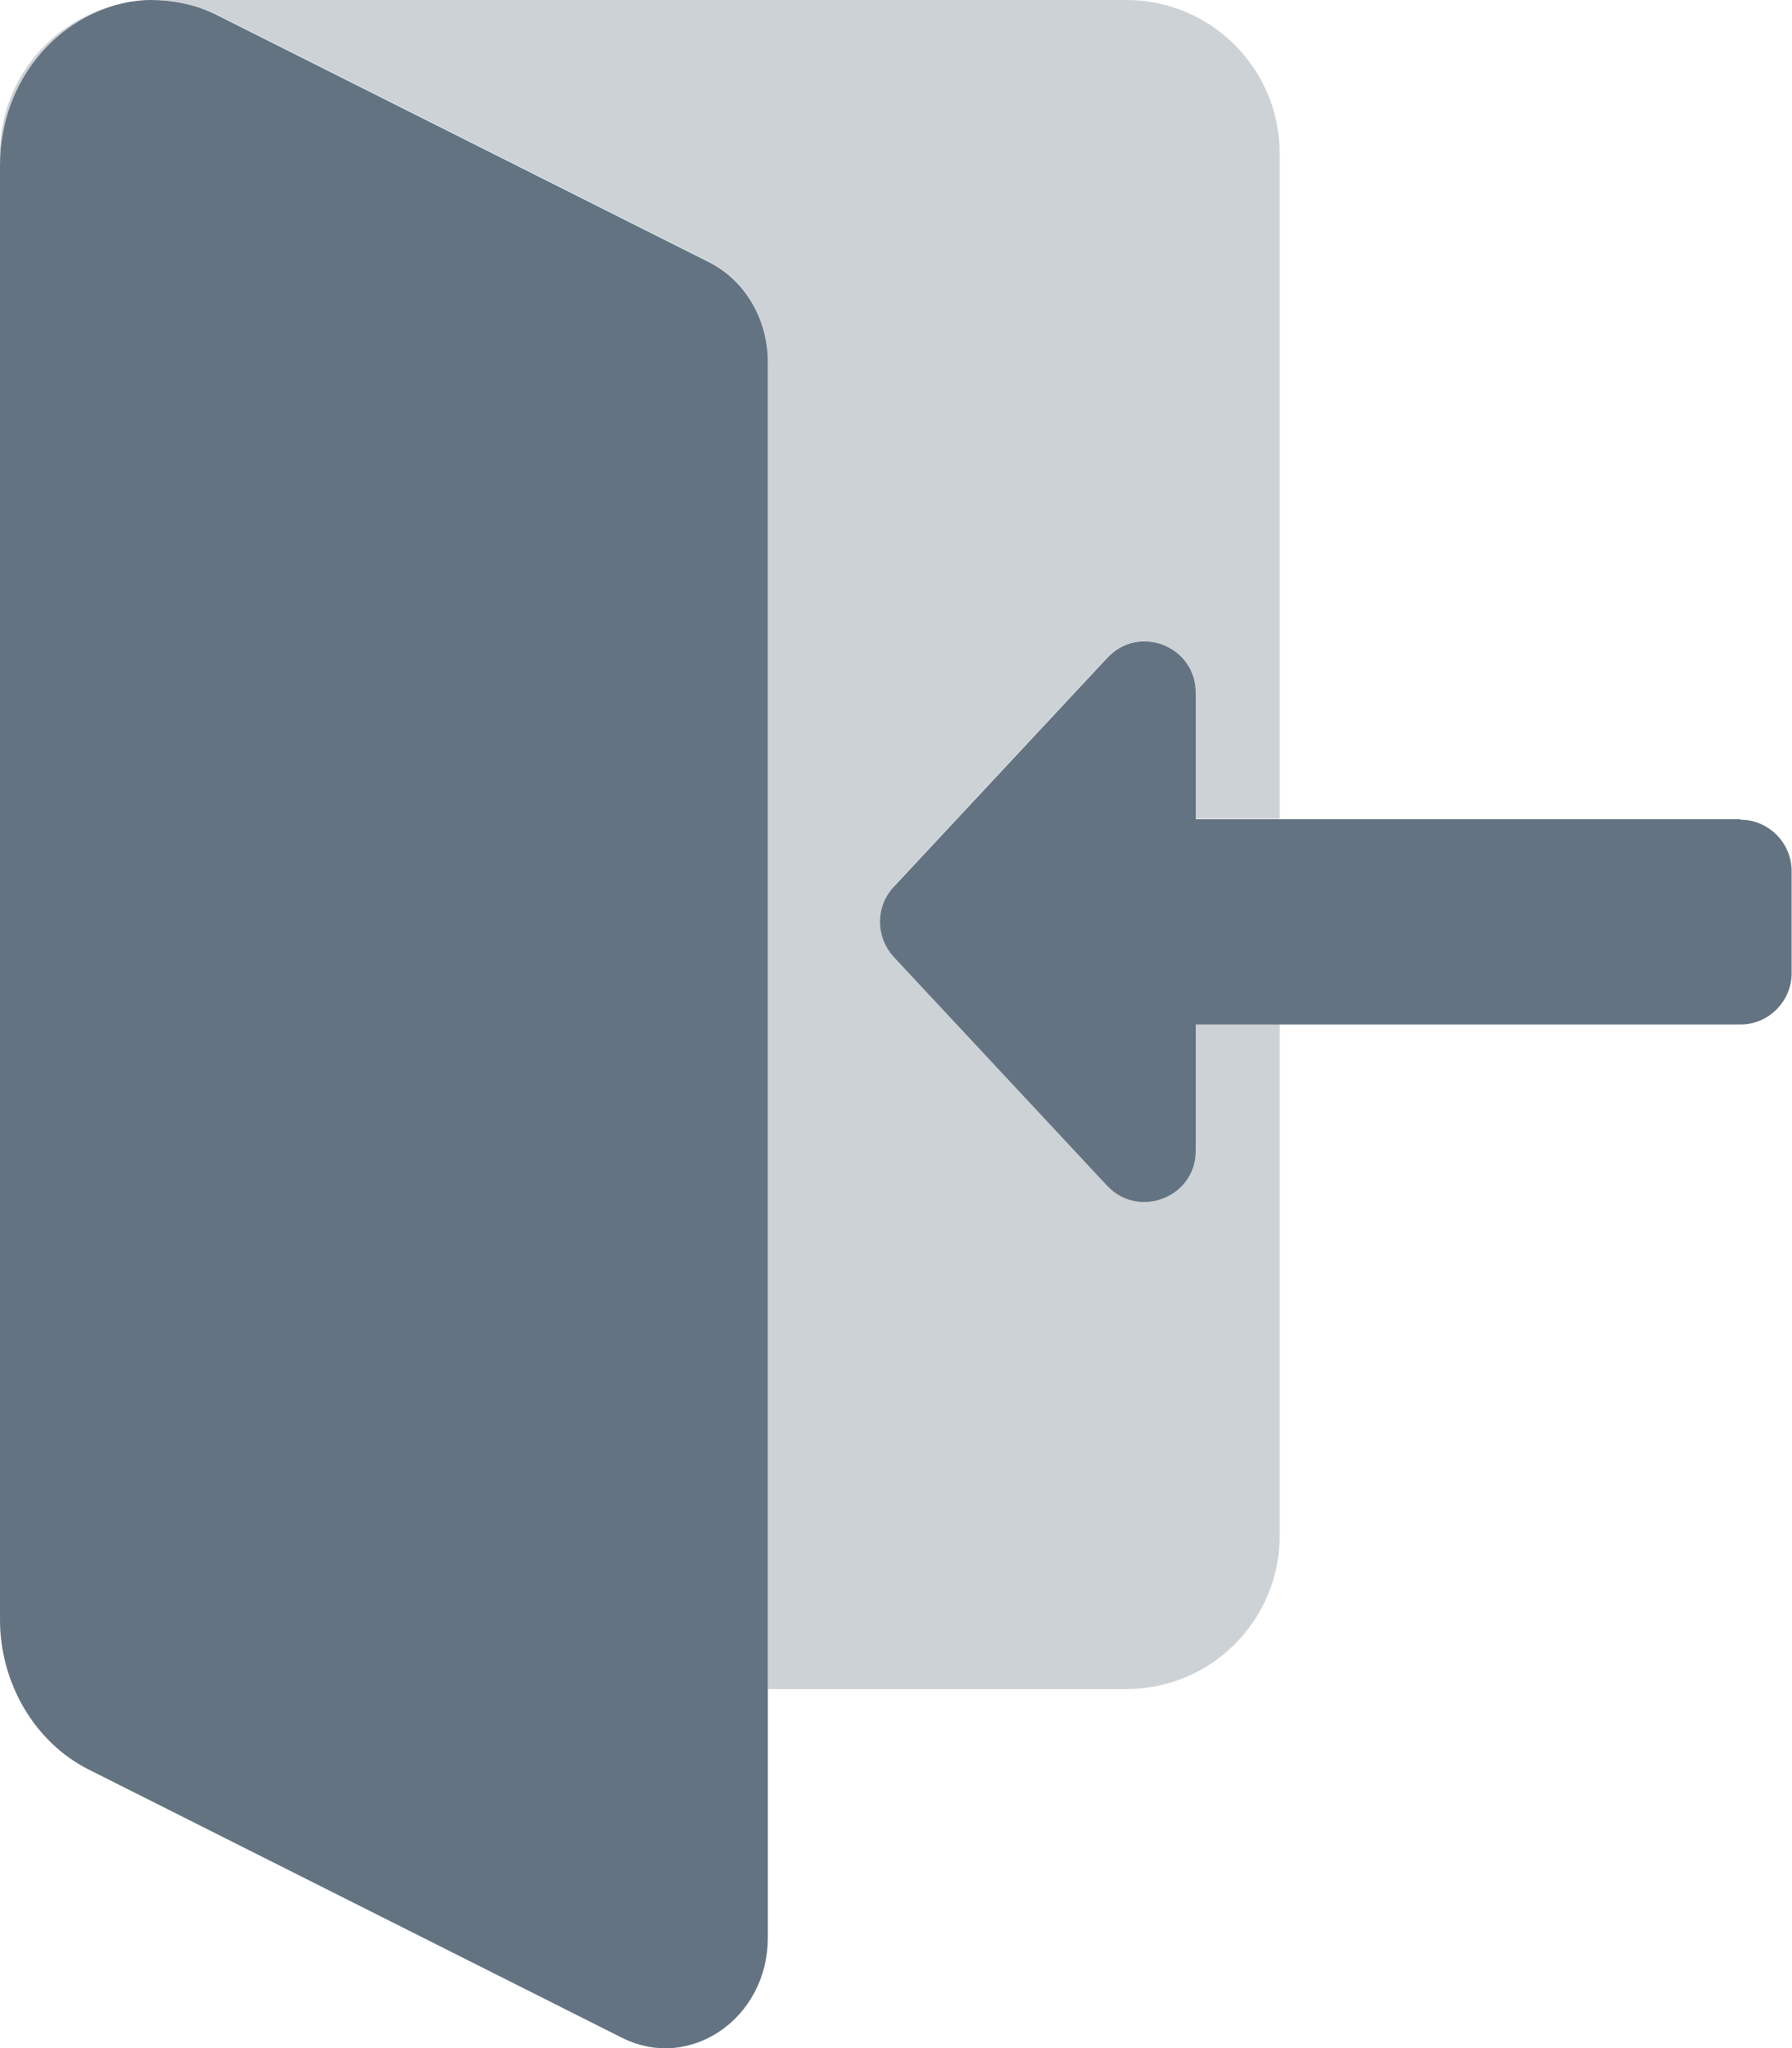
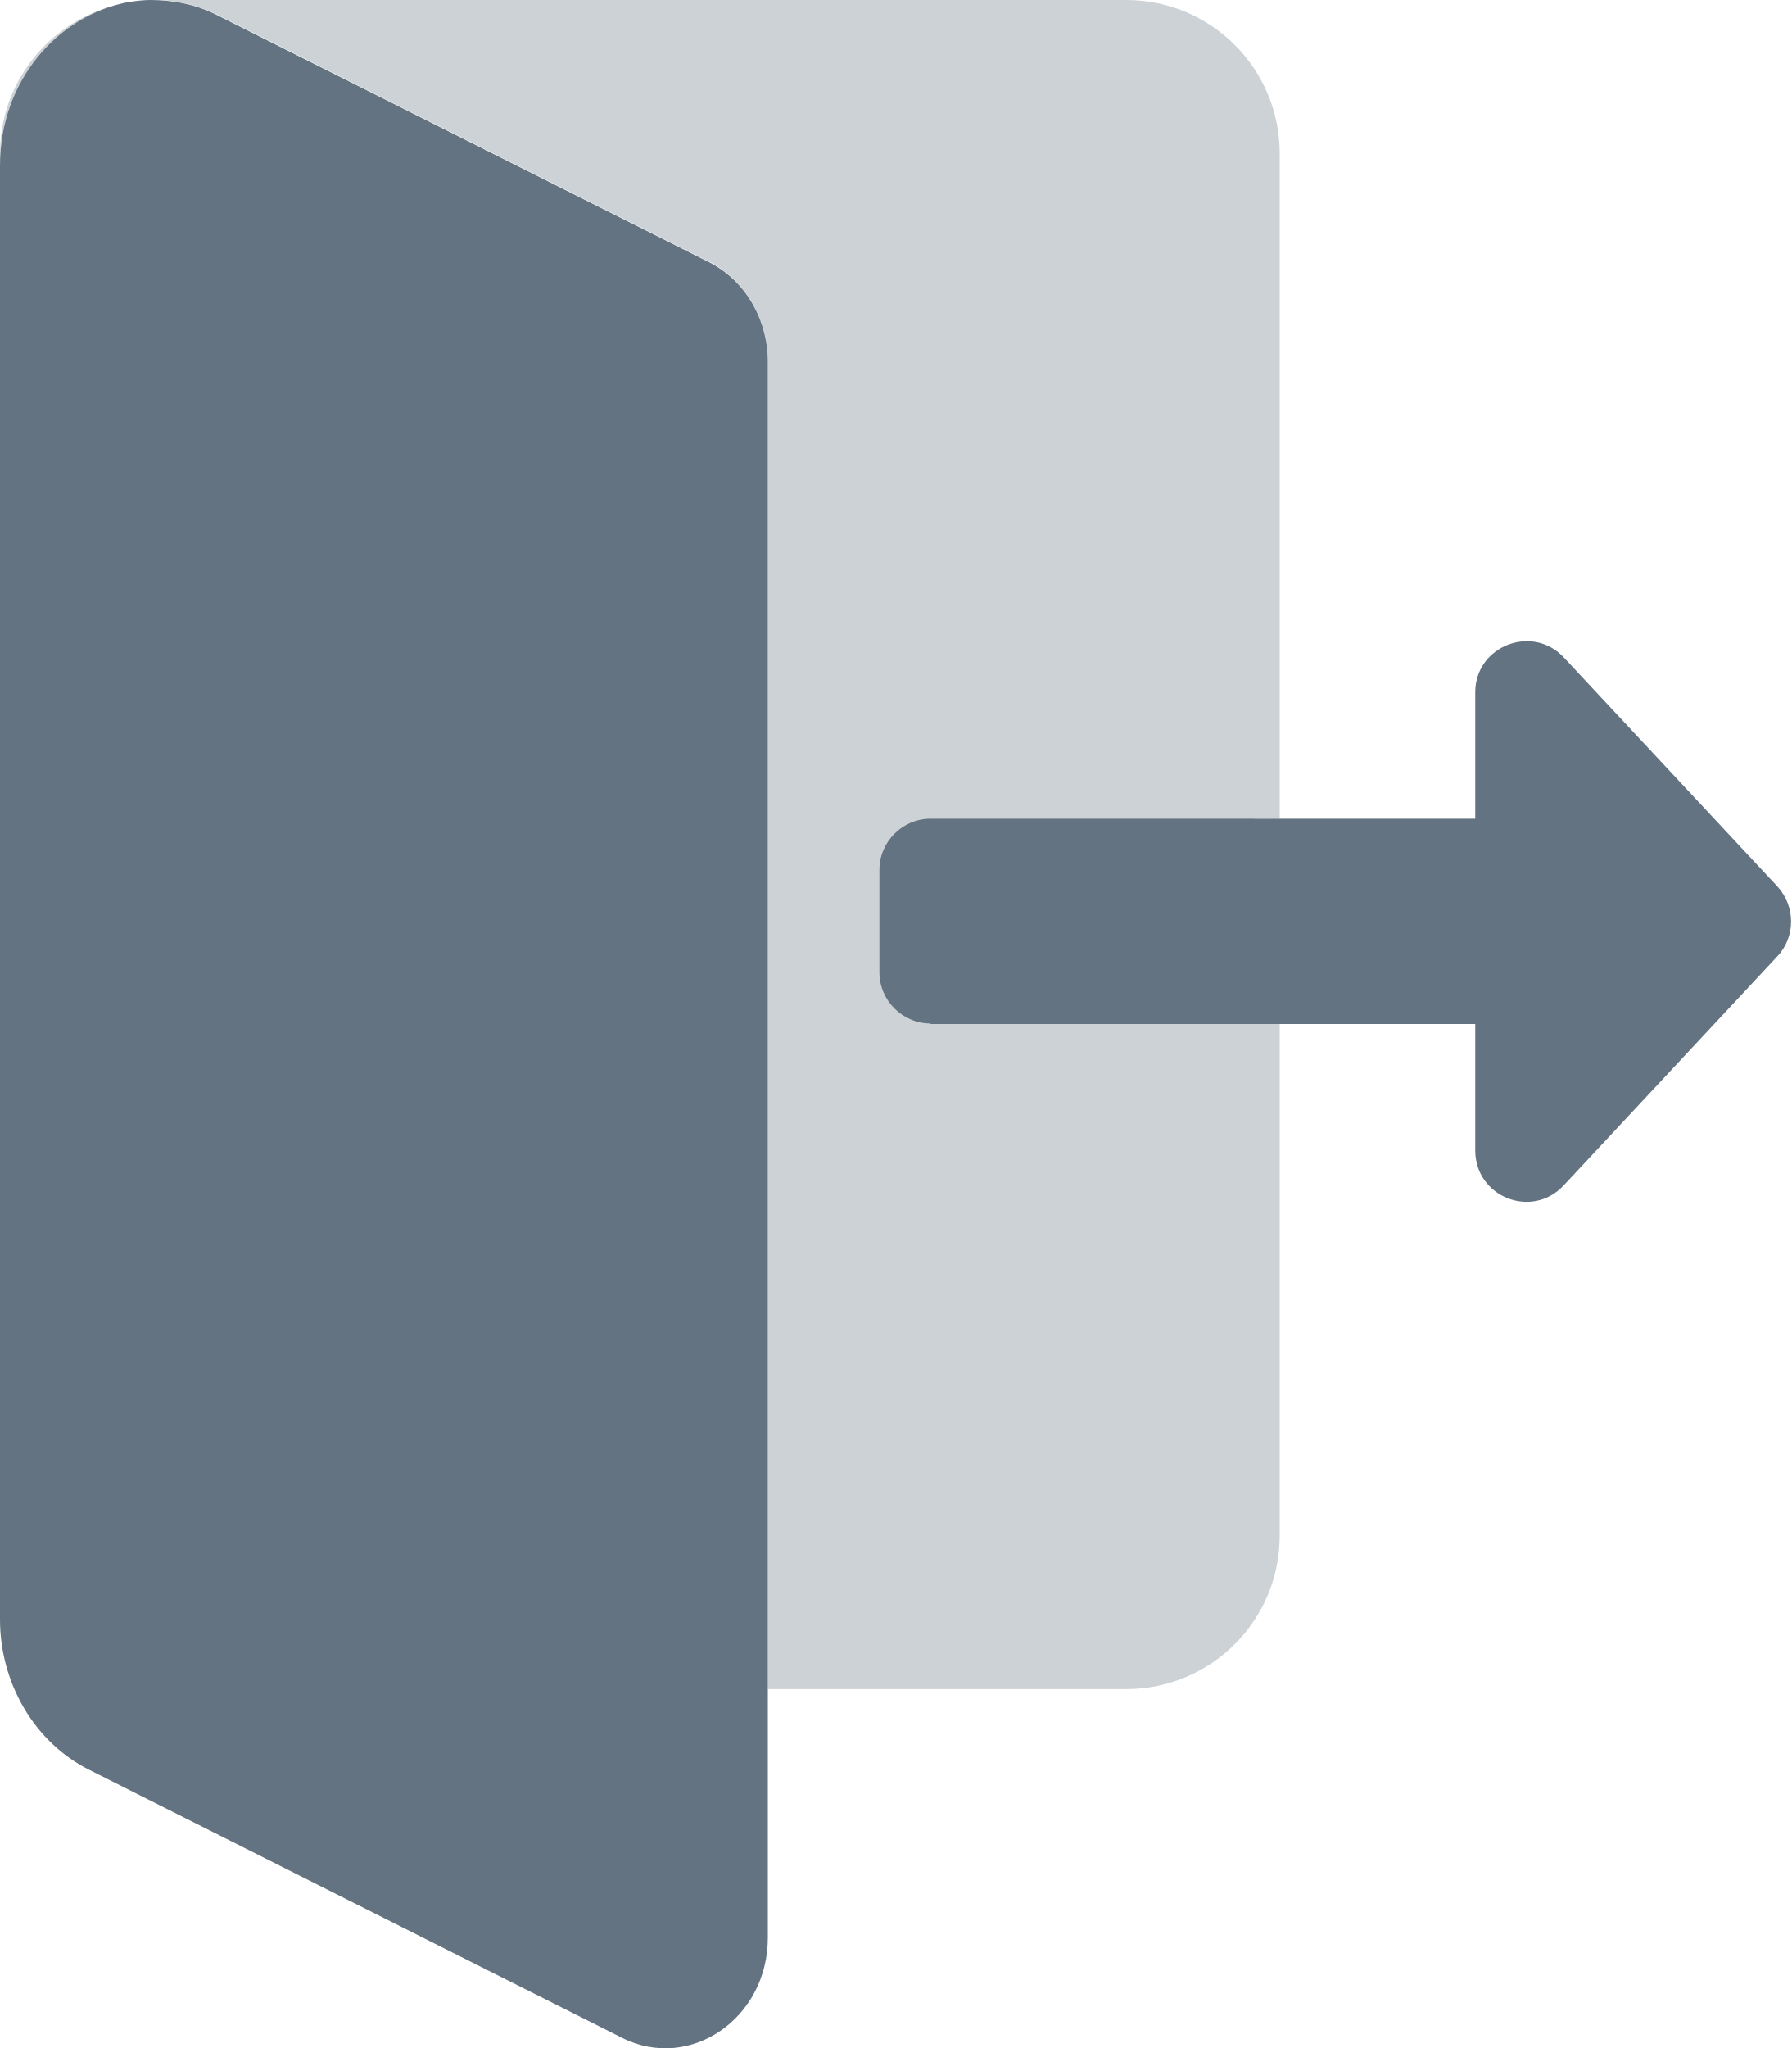
<svg xmlns="http://www.w3.org/2000/svg" id="_레이어_2" viewBox="0 0 35 40">
  <defs>
-     <style>.cls-1{fill:#cdd2d6;}.cls-2{fill:#637381;}</style>
+     <style>.cls-1{fill:#cdd2d6;}.cls-1,.cls-2{stroke-width:0px;}.cls-2{fill:#637381;}</style>
  </defs>
  <g id="logout">
-     <path class="cls-1" d="m23.36,22.47c0,.91-1.11,1.35-1.73.68l-4.17-4.47c-.36-.38-.36-.98,0-1.37l4.17-4.47c.62-.66,1.73-.22,1.73.68v2.47h1.64V3c0-1.66-1.34-3-3-3H3s-.05,0-.07,0c.44-.01.9.08,1.34.3l9.58,4.81c.7.35,1.15,1.11,1.15,1.95v25.93h7c1.66,0,3-1.34,3-3v-10h-1.64v2.47Z" />
+     <path class="cls-1" d="m25,16V3c0-1.66-1.34-3-3-3H3s-.05,0-.07,0c.44-.01.9.08,1.34.3l9.58,4.81c.7.35,1.15,1.11,1.15,1.95v25.93h7c1.66,0,3-1.34,3-3v-10h-.5v-4h.5Z" />
    <path class="cls-1" d="m2.51.05C1.09.28,0,1.51,0,3v.23C0,1.56,1.14.3,2.51.05Z" />
    <path class="cls-2" d="m2.51.05c.14-.02.28-.04.42-.04-.14,0-.28.02-.42.04Z" />
    <path class="cls-2" d="m13.85,5.12L4.27.31C3.83.08,3.37,0,2.93,0c-.14,0-.28.02-.42.04C1.14.3,0,1.56,0,3.23v28.4c0,1.25.68,2.4,1.73,2.93l10.42,5.24c1.33.67,2.85-.38,2.85-1.95V7.07c0-.84-.45-1.6-1.15-1.95Z" />
-     <path class="cls-2" d="m34,16h-10.64v-2.47c0-.91-1.11-1.35-1.73-.68l-4.17,4.47c-.36.38-.36.98,0,1.37l4.17,4.47c.62.66,1.73.22,1.73-.68v-2.47h10.64c.55,0,1-.45,1-1v-2c0-.55-.45-1-1-1Z" />
+     <path class="cls-2" d="m18.18,20h10.64v2.47c0,.91,1.11,1.35,1.73.68l4.17-4.47c.36-.38.36-.98,0-1.37l-4.17-4.47c-.62-.66-1.73-.22-1.73.68v2.47h-10.64c-.55,0-1,.45-1,1v2c0,.55.45,1,1,1Z" />
  </g>
</svg>
